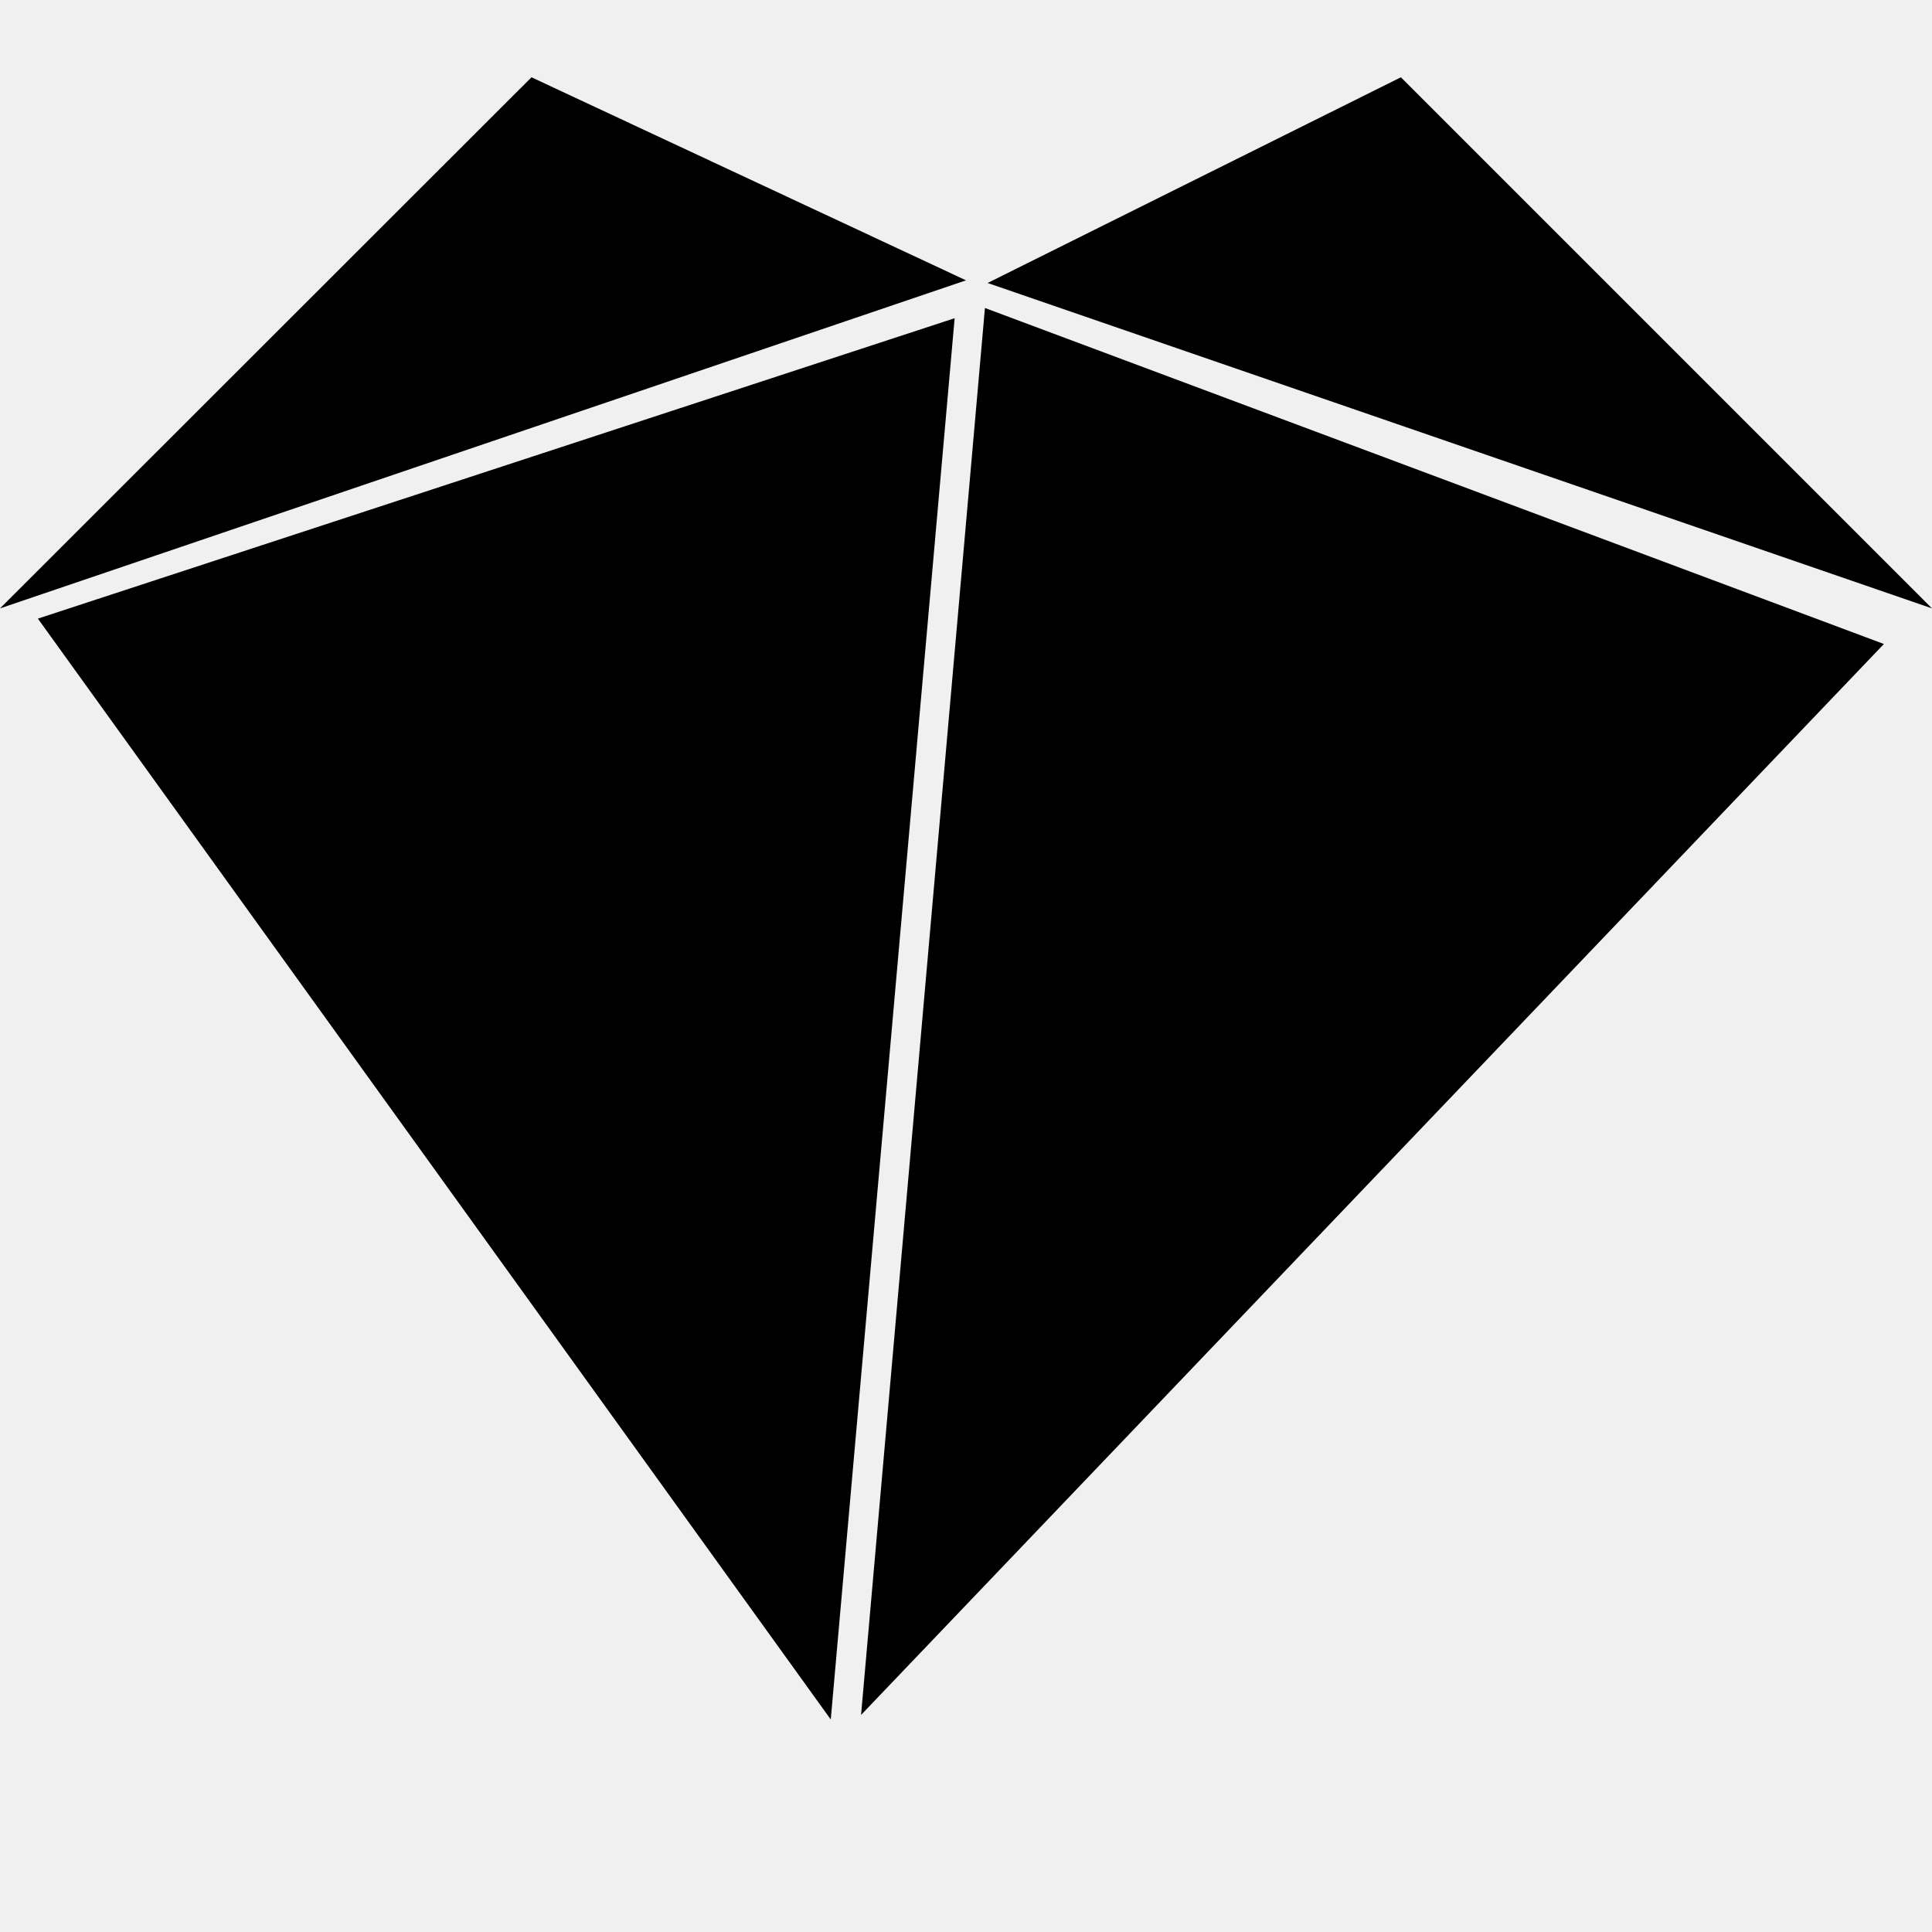
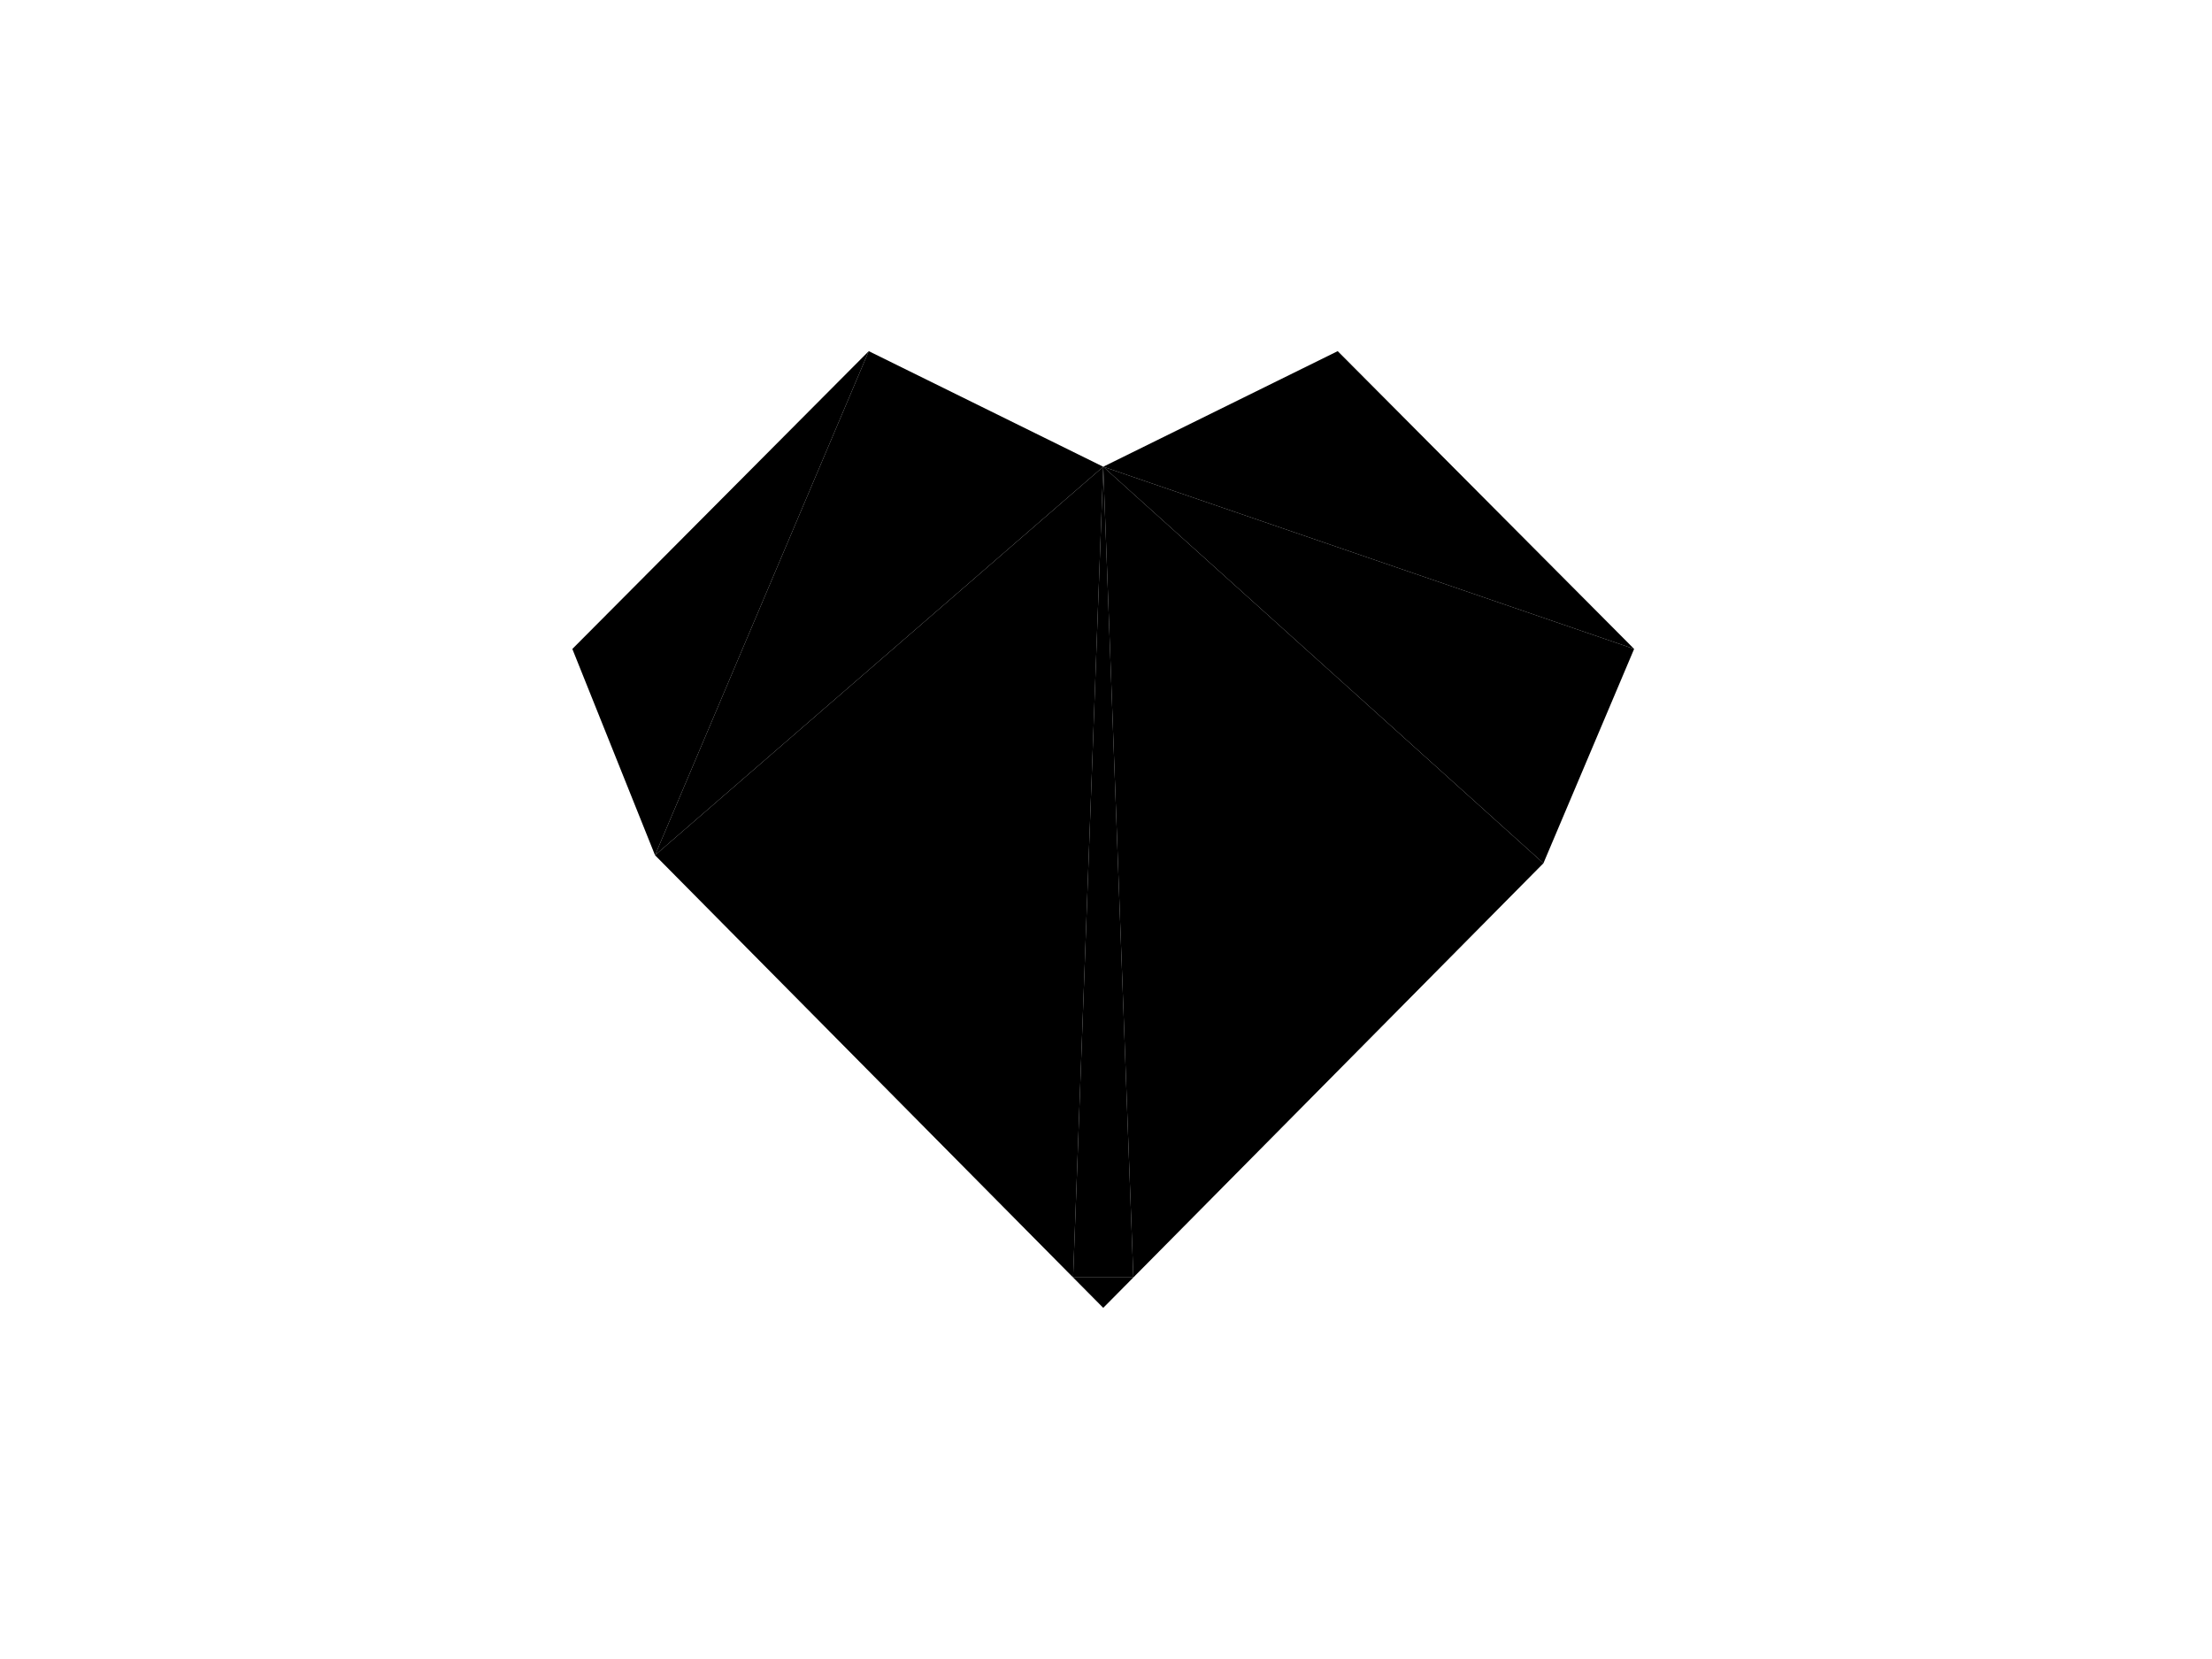
- <svg xmlns="http://www.w3.org/2000/svg" version="1.1" id="Capa_1" x="0px" y="0px" viewBox="0 0 510 510" style="enable-background:new 0 0 510 510;" xml:space="preserve">
+ <svg xmlns="http://www.w3.org/2000/svg" version="1.1" id="Слой_1" x="0px" y="0px" viewBox="0 0 800 600" style="enable-background:new 0 0 800 600;" xml:space="preserve">
  <style type="text/css">
- 	.st0{display:none;}
+ 	.st0{fill:#FFFFFF;}
</style>
  <g>
-     <polygon points="10,163.3 219.3,453.9 252,84  " />
-     <polygon points="140.3,20.4 0,160.6 255,74  " />
-     <polygon points="510,160.6 369.8,20.4 260.7,74.7  " />
-     <polygon points="260,81.3 227.3,452.7 497.3,170  " />
-     <path class="st0" d="M260.7,74.7l109.1-54.3L255,74L0,160.6l219.3,293.3L10,163.3L252,84l-32.7,369.9l35.7,35.7l35.7-35.7   L510,160.6L260.7,74.7z M227.3,452.7L260,81.3L497.3,170L227.3,452.7z" />
+     <path class="st0" d="M-1-1v602h802V-1H-1z M558.2,312.2L409.9,462L399,473l-10.9-11L236.9,309.3L207,234.7L314.2,127l84.8,41.8   l84.8-41.8L591,234.7L558.2,312.2z" />
+     <polygon points="399,168.8 399,168.8 399,168.8 399,168.8  " />
+     <polygon points="409.9,462 399,168.8 388.1,462  " />
+     <polygon points="399,168.8 399,168.8 399,168.8 314.2,127 236.9,309.3 399,168.8  " />
+     <polygon points="399,168.8 399,168.8 399,168.8  " />
+     <polygon points="207,234.7 236.9,309.3 314.2,127  " />
+     <polygon points="399,168.8 399,168.8 236.9,309.3 388.1,462 388.1,462  " />
+     <polygon points="399,168.8 399,168.8 399,168.8 399,168.8 591,234.7 483.8,127  " />
+     <polygon points="558.2,312.2 591,234.7 399,168.8  " />
+     <polygon points="388.1,462 388.1,462 399,473 409.9,462 409.9,462  " />
+     <polygon points="399,168.8 399,168.8 409.9,462 409.9,462 558.2,312.2 399,168.8  " />
  </g>
</svg>
